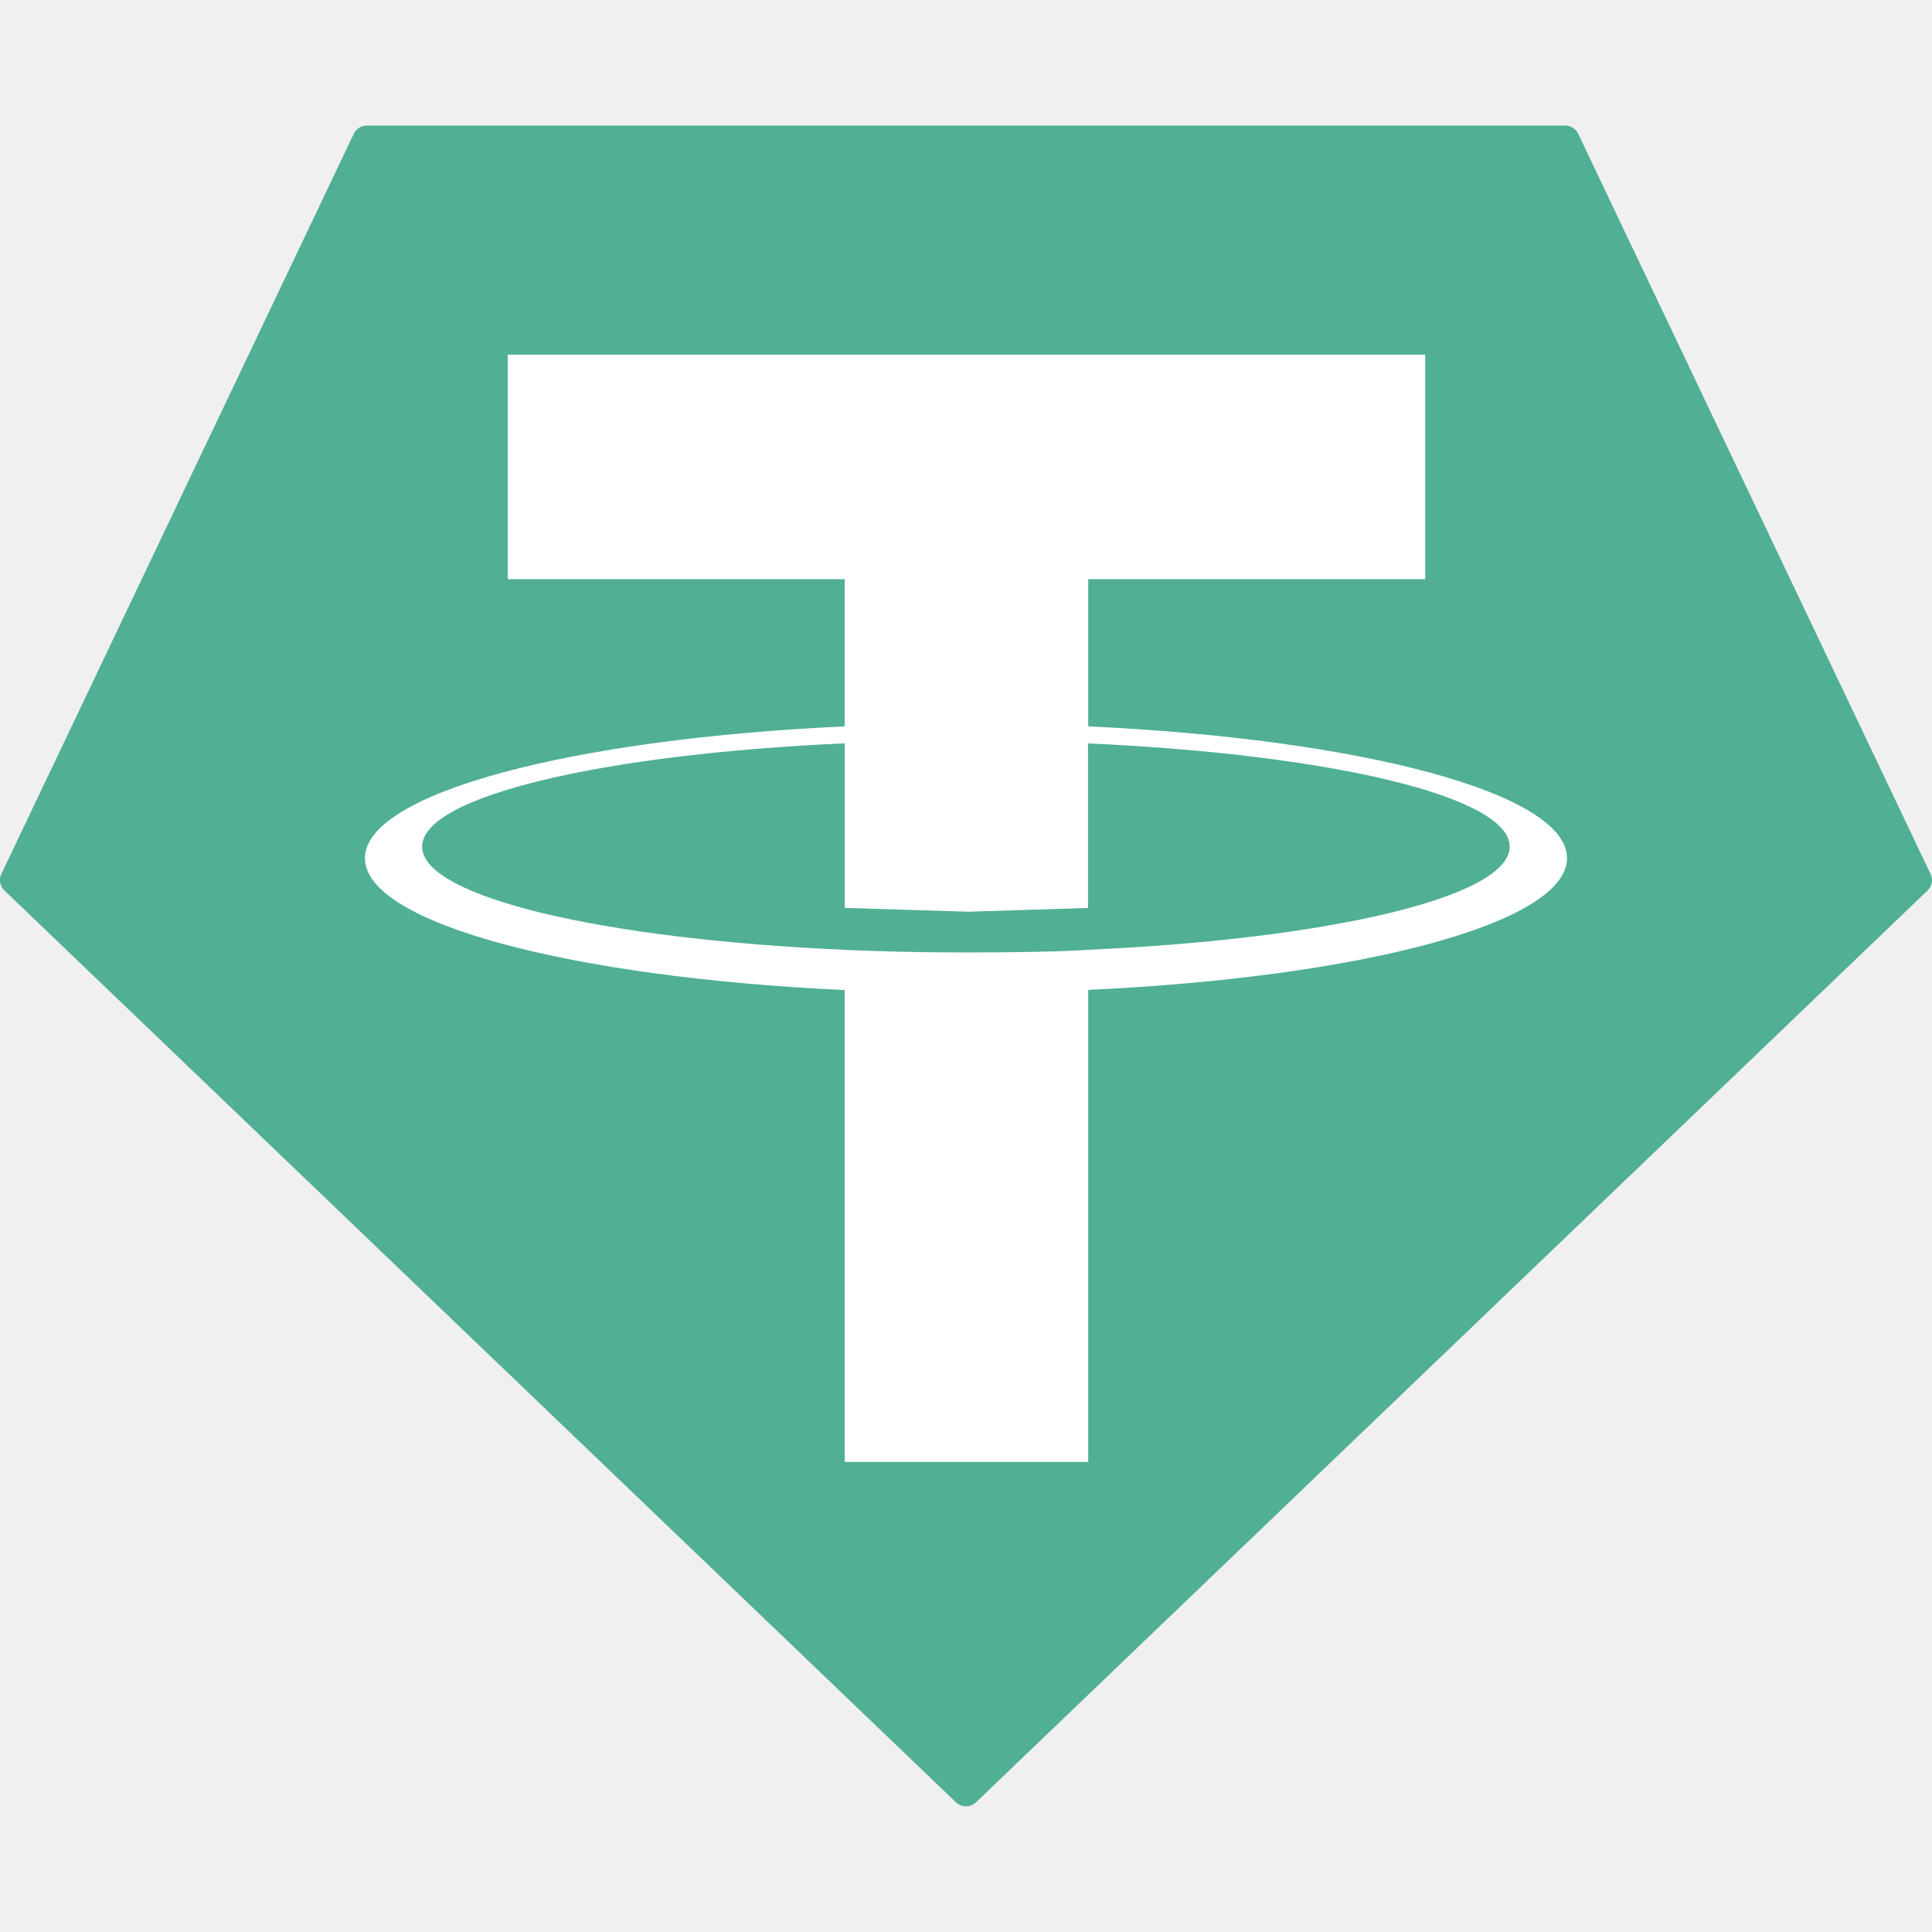
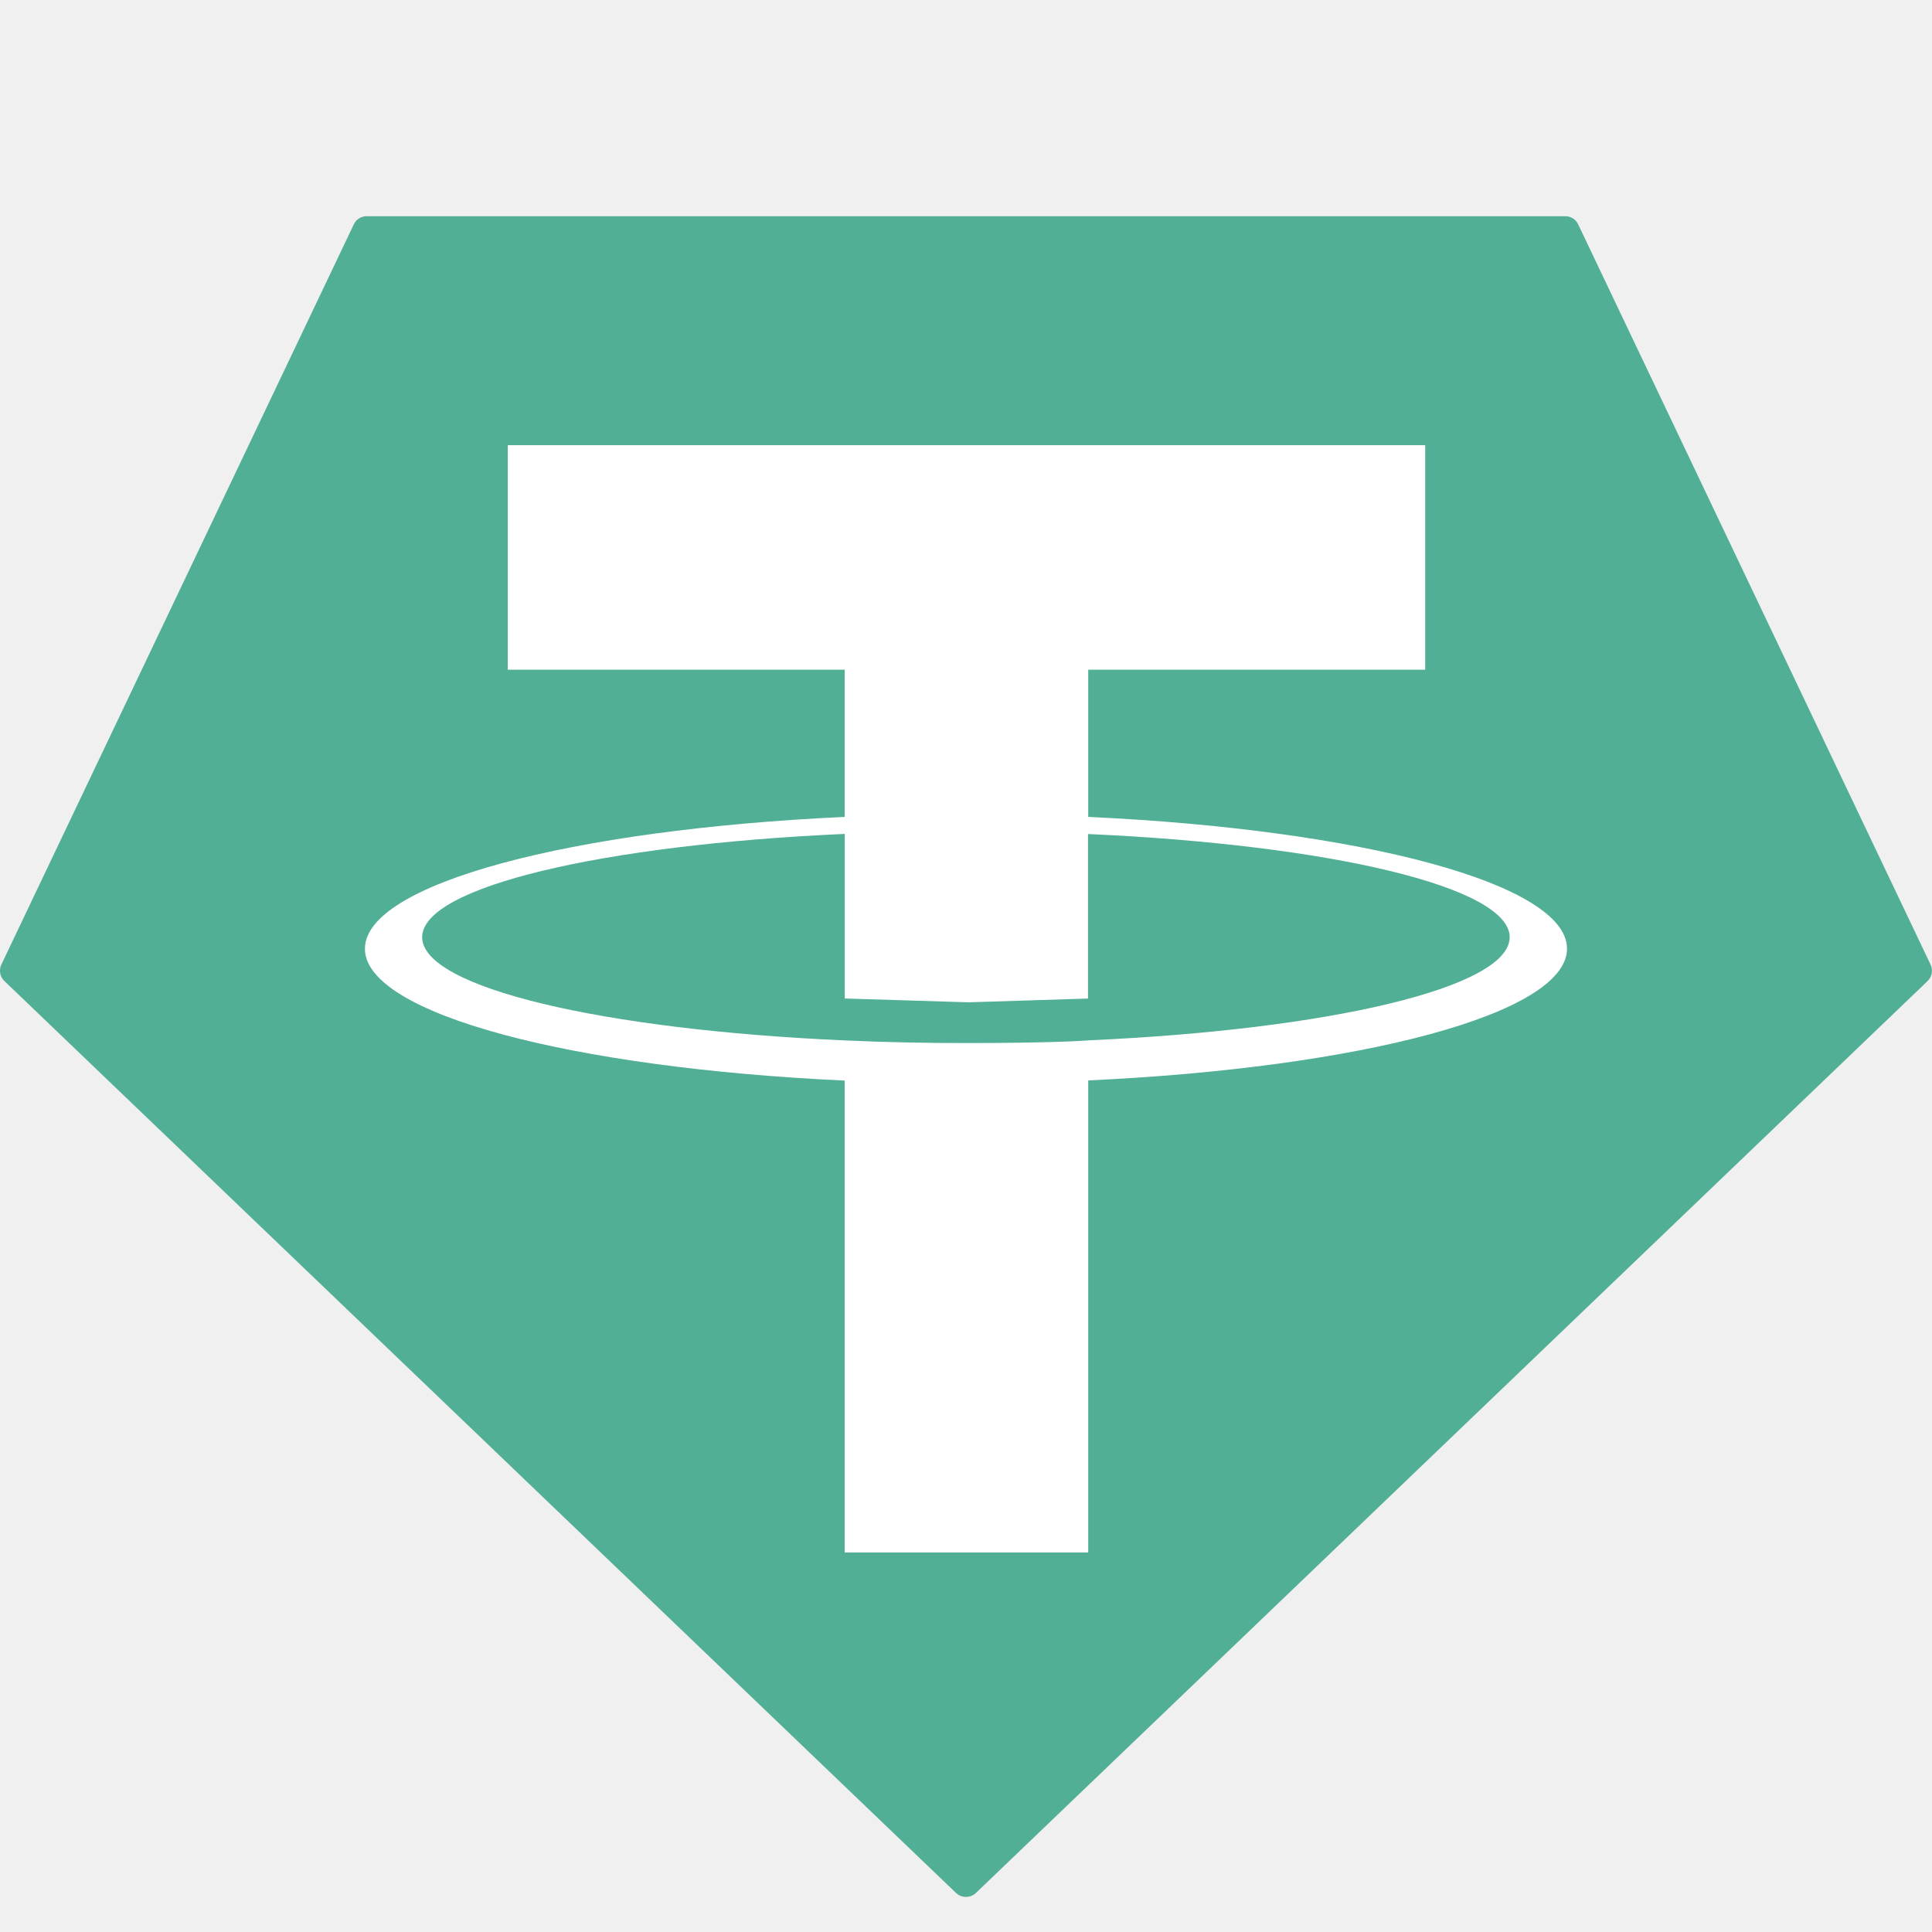
<svg xmlns="http://www.w3.org/2000/svg" width="128" height="128" viewBox="0 0 33.867 33.867" fill-rule="evenodd">
-   <path d="M6.201 2.347L.025 15.318a.251.251 0 0 0 .054.293l16.678 15.982a.254.254 0 0 0 .352 0l16.678-15.981a.251.251 0 0 0 .054-.293L27.666 2.348a.249.249 0 0 0-.227-.146H6.43a.249.249 0 0 0-.229.145z" fill="#50af95" />
-   <path d="M19.076 16.65h0c-.12.009-.738.046-2.118.046-1.098 0-1.877-.033-2.15-.046h0c-4.242-.187-7.408-.925-7.408-1.809s3.166-1.621 7.408-1.811v2.885l2.169.067 2.095-.066v-2.884c4.233.189 7.392.927 7.392 1.809s-3.158 1.62-7.392 1.808h0zm0-3.916v-2.581h5.907V6.217H8.901v3.936h5.906v2.58c-4.8.221-8.41 1.171-8.41 2.311s3.61 2.089 8.41 2.311v8.272h4.269v-8.275c4.789-.221 8.393-1.17 8.393-2.309s-3.601-2.088-8.393-2.31h0zm0 0z" fill="#fff" />
+   <path d="M6.201 3.935L.025 16.906a.251.251 0 0 0 .054.293l16.678 15.982a.254.254 0 0 0 .352 0L33.787 17.2a.251.251 0 0 0 .054-.293L27.666 3.936a.249.249 0 0 0-.227-.146H6.43a.249.249 0 0 0-.229.145z" fill="#50af95" />
+   <path d="M19.076 18.238h0c-.12.009-.738.046-2.118.046a46.15 46.15 0 0 1-2.15-.046h0c-4.242-.187-7.408-.925-7.408-1.809s3.166-1.621 7.408-1.811v2.885l2.169.067 2.095-.066V14.62c4.233.189 7.392.927 7.392 1.809s-3.158 1.62-7.392 1.808h0zm0-3.916V11.74h5.907V7.804H8.901v3.936h5.906v2.58c-4.8.221-8.41 1.171-8.41 2.311s3.61 2.089 8.41 2.311v8.272h4.269v-8.275c4.789-.221 8.393-1.17 8.393-2.309s-3.601-2.088-8.393-2.31h0zm0 0z" fill="#fff" />
</svg>
